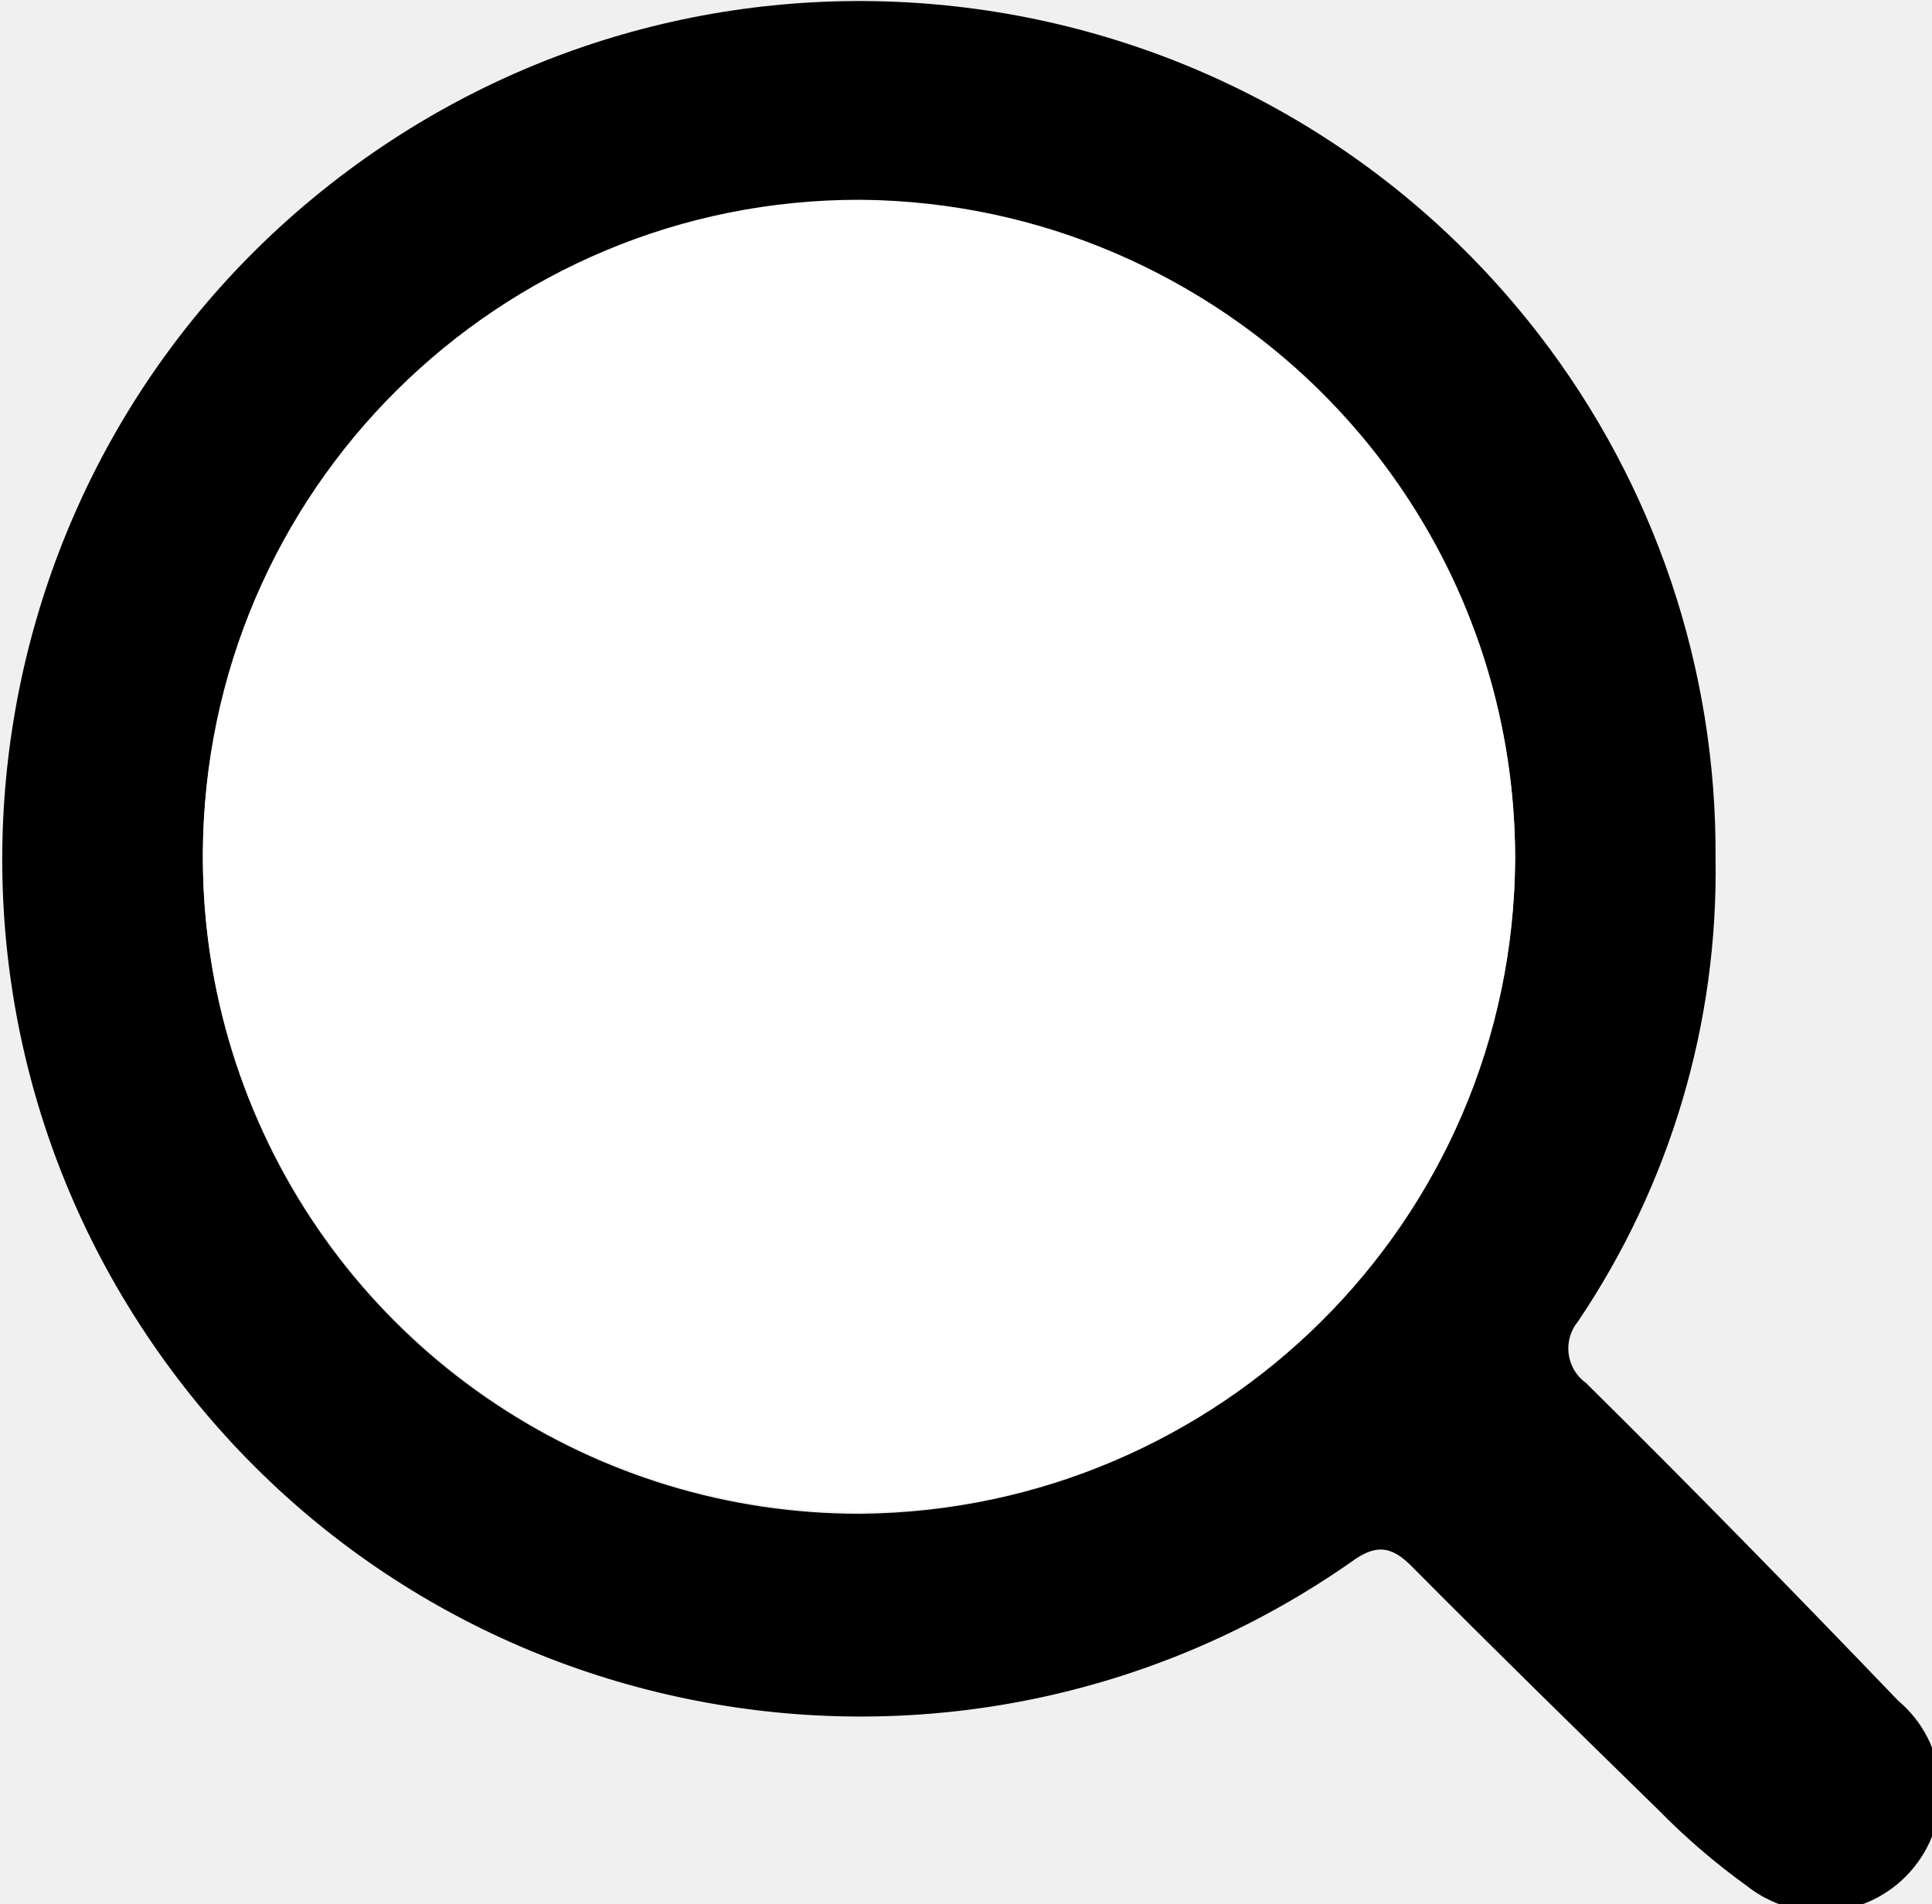
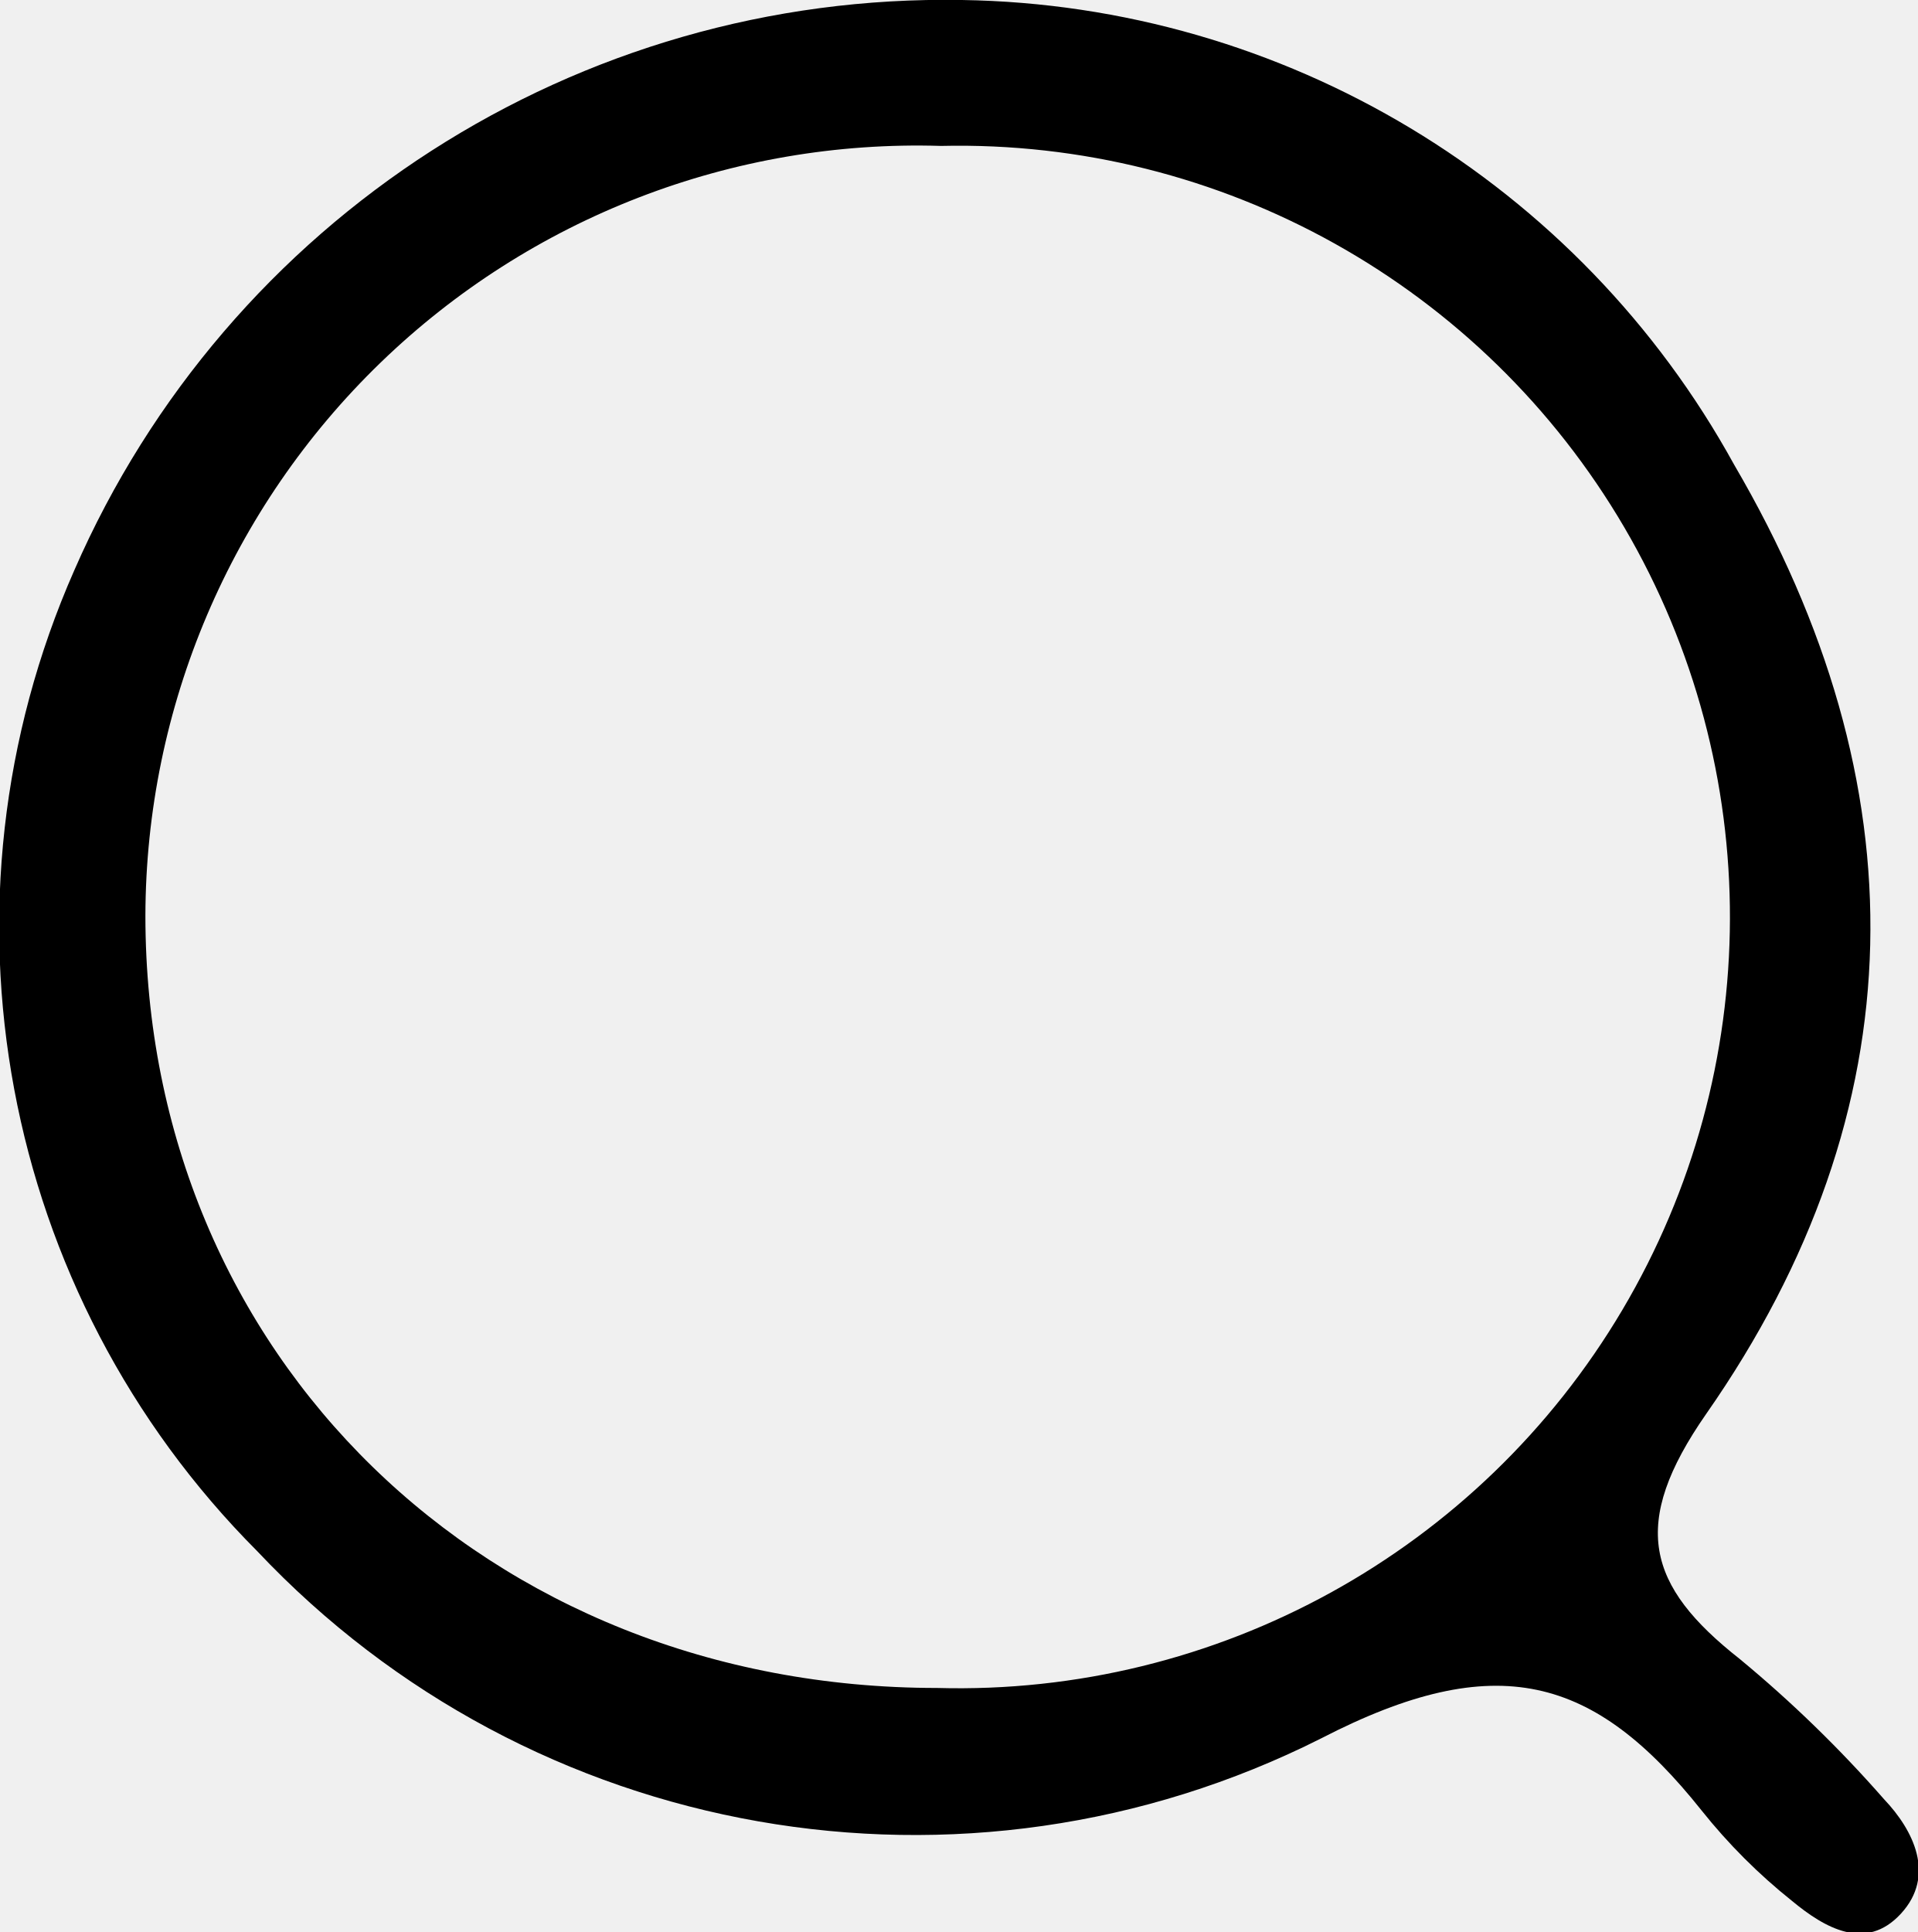
- <svg xmlns="http://www.w3.org/2000/svg" id="圖層_1" data-name="圖層 1" viewBox="0 0 31.33 30.87">
+ <svg xmlns="http://www.w3.org/2000/svg" id="圖層_1" data-name="圖層 1" viewBox="0 0 37.72 38">
  <defs>
-     <style>.cls-1{fill:#fff;}</style>
+     <style />
  </defs>
-   <path d="M32.86,19.49A13.05,13.05,0,0,1,30.63,27,.69.69,0,0,0,30.76,28c1.71,1.69,3.39,3.41,5.06,5.15a1.94,1.94,0,0,1-2.46,3,11,11,0,0,1-1.42-1.22c-1.34-1.31-2.68-2.62-4-3.95-.35-.36-.61-.36-1-.07A13.91,13.91,0,1,1,30,11,13.75,13.75,0,0,1,32.86,19.49Zm-3.25,0A10.64,10.64,0,1,0,19,30.12,10.71,10.71,0,0,0,29.61,19.5Z" transform="translate(-5.04 -5.57)" />
-   <path class="cls-1" d="M29.61,19.5A10.64,10.64,0,1,1,19,8.81,10.71,10.71,0,0,1,29.61,19.5Z" transform="translate(-5.04 -5.57)" />
+   <path d="M38.2,37a24.66,24.66,0,0,0-2.84-2.76c-1.83-1.44-2.17-2.65-.66-4.82,4.19-6,4.23-12.38.55-18.67A17.64,17.64,0,0,0,20.06,1.61,18.69,18.69,0,0,0,2.6,12.83,17.39,17.39,0,0,0,6.2,32.12,17.77,17.77,0,0,0,27.13,35.8c3.45-1.78,5.37-1.23,7.48,1.42A11.21,11.21,0,0,0,36.39,39c.64.53,1.45,1,2.14.25S38.78,37.61,38.2,37ZM19.57,34.81C10.72,34.81,4,28.27,4,19.62A15.18,15.18,0,0,1,19.65,4.48a15.17,15.17,0,1,1-.08,30.33Z" transform="translate(-1.14 -1.61)" />
</svg>
